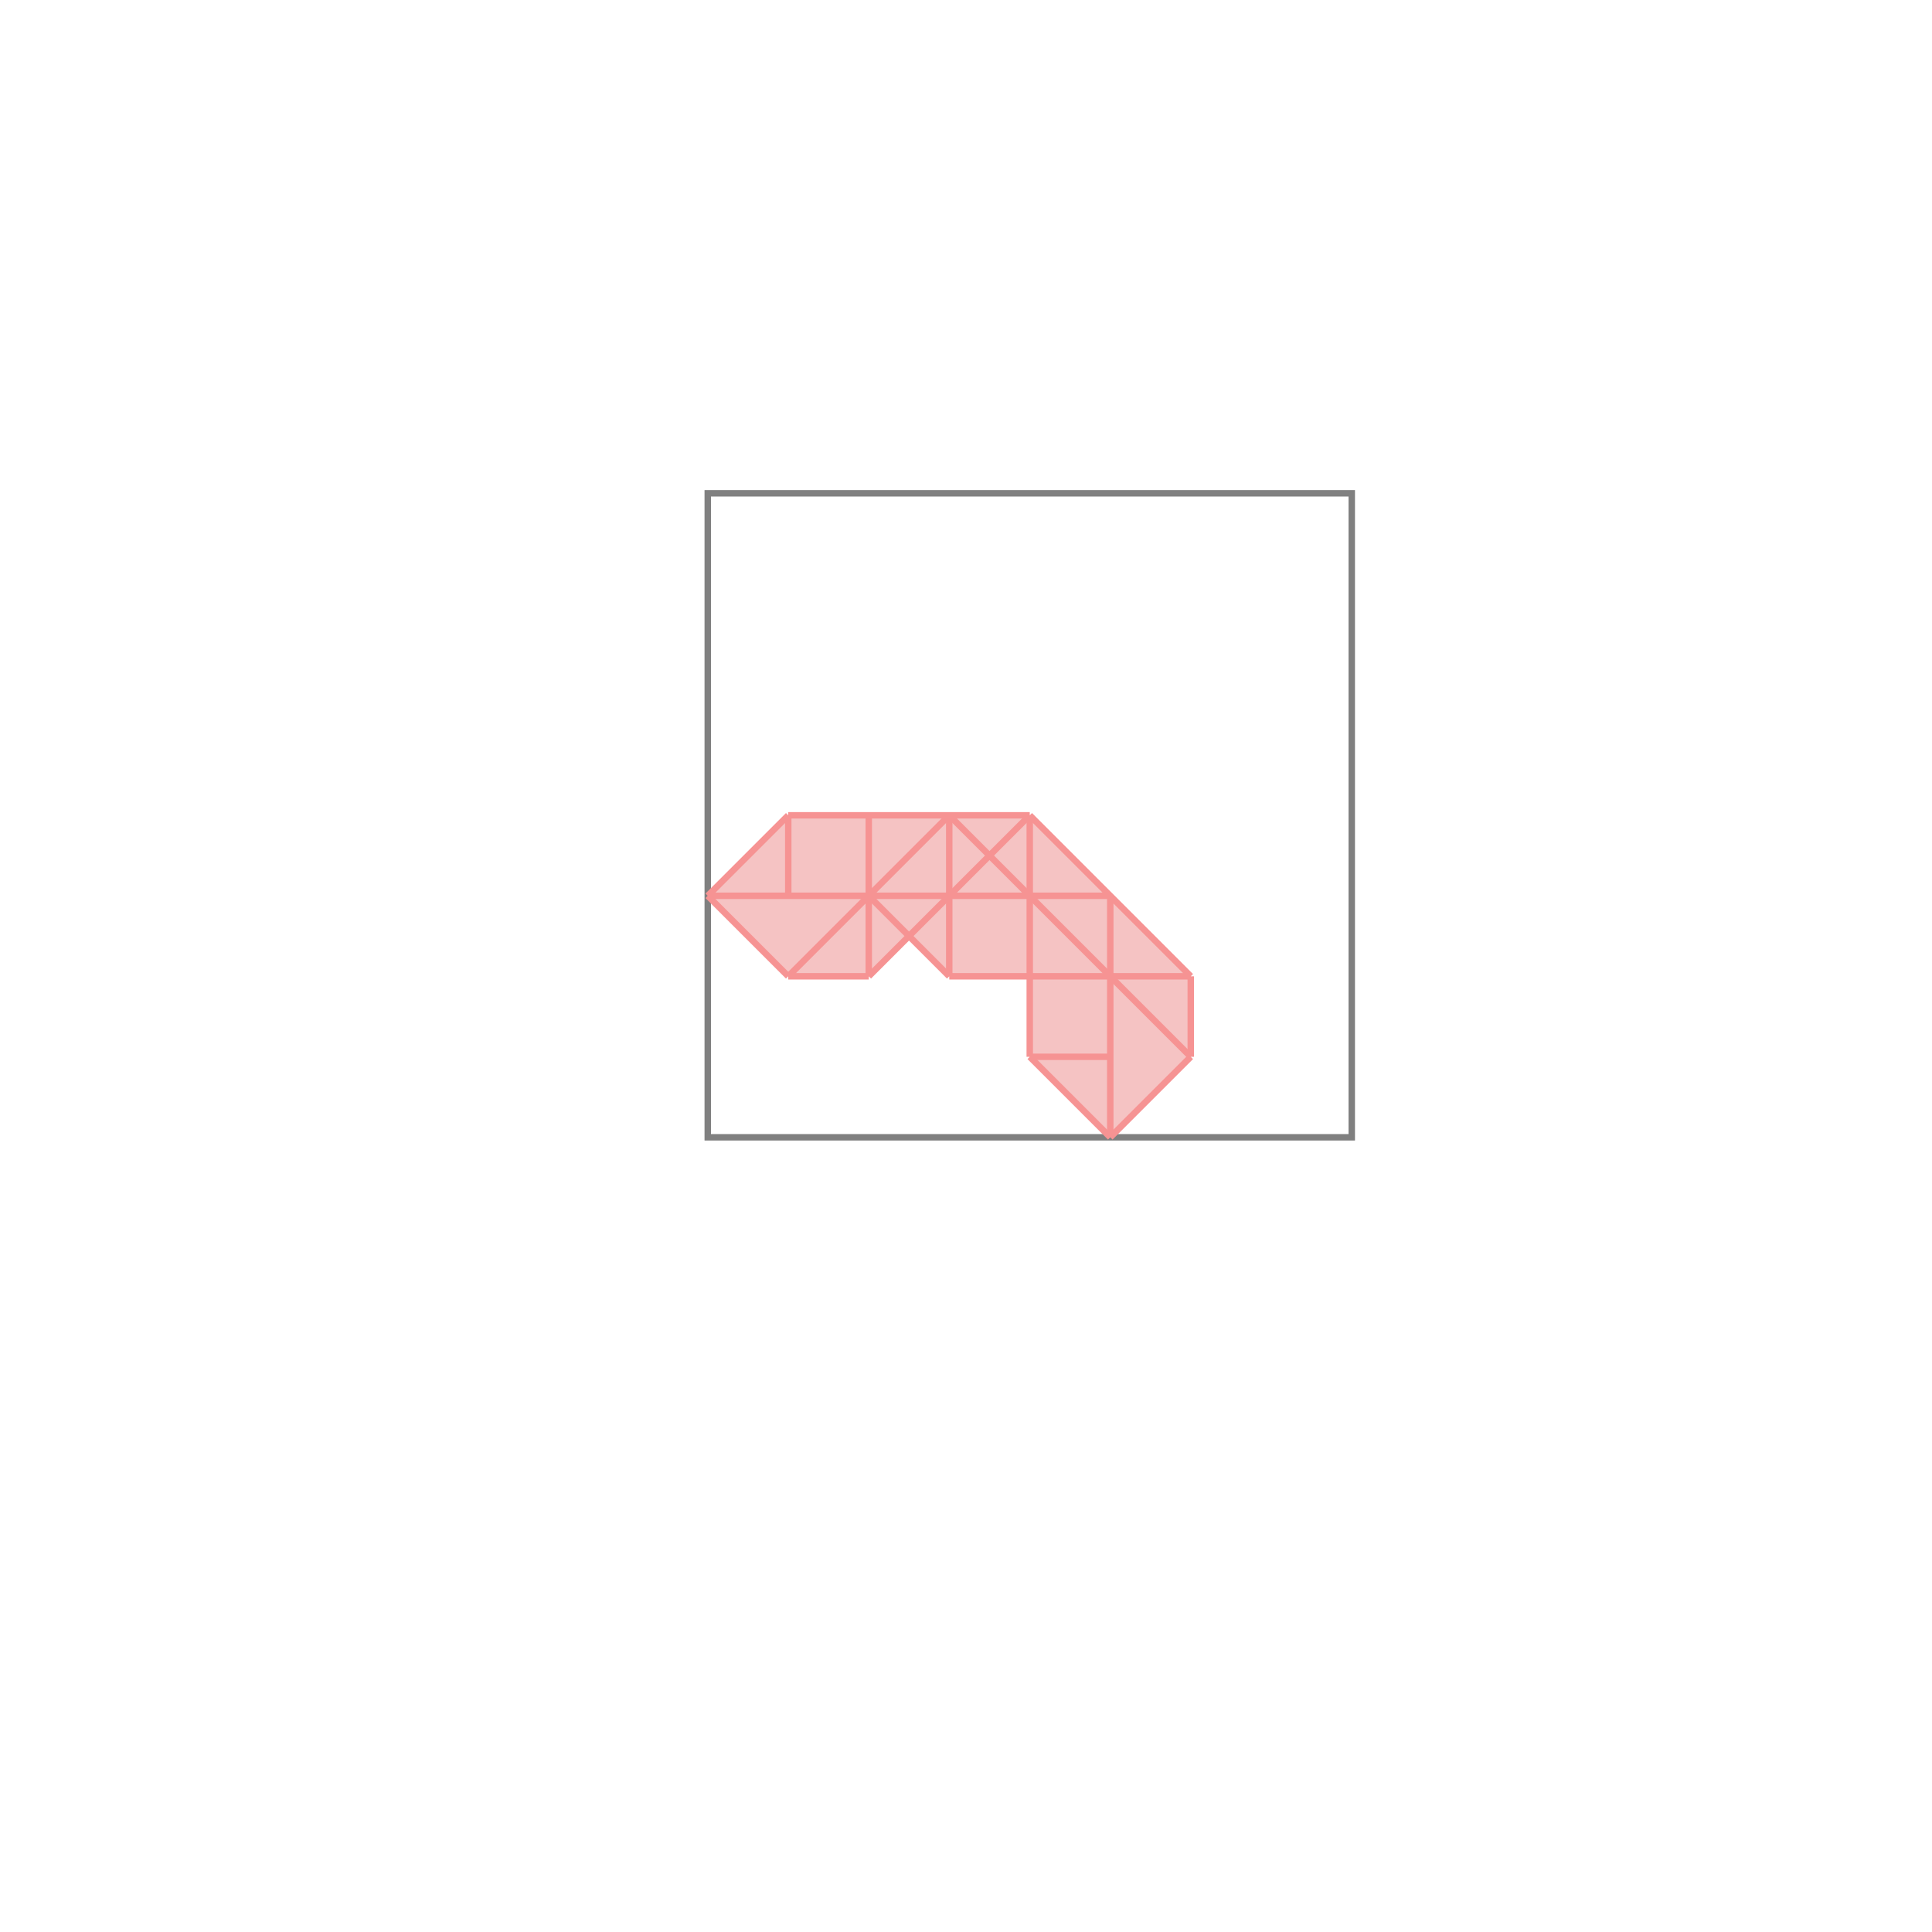
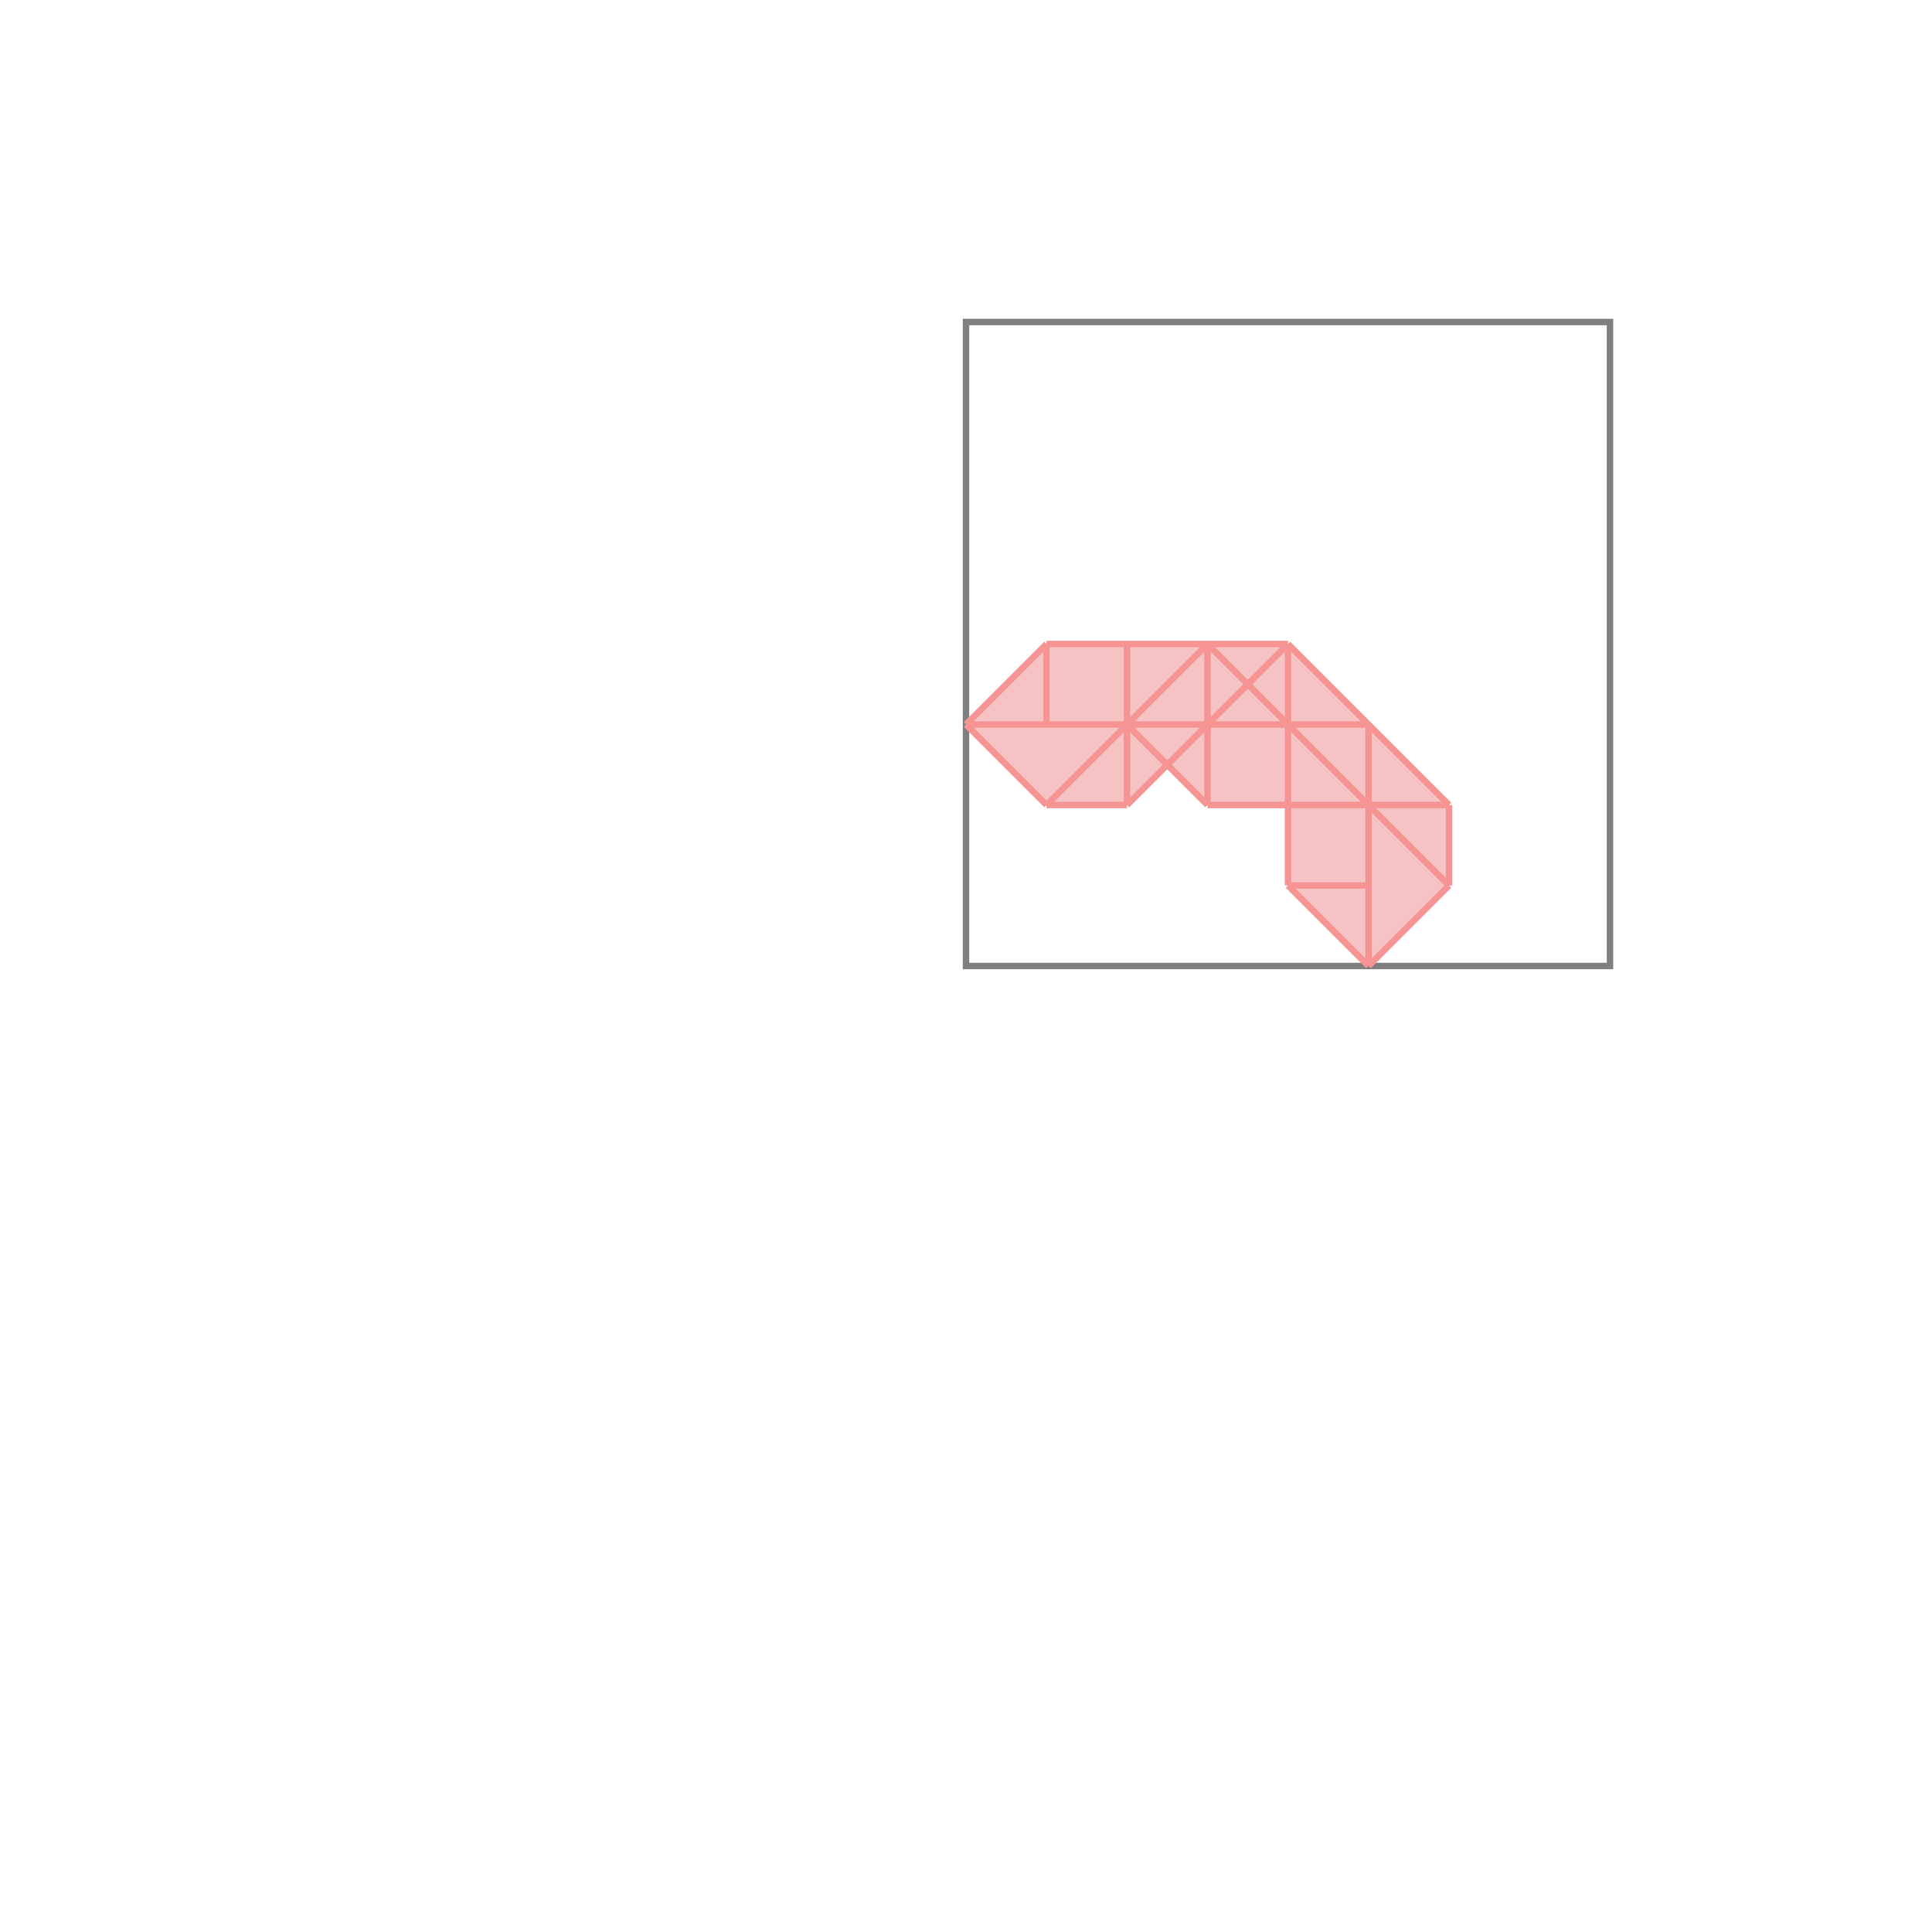
<svg xmlns="http://www.w3.org/2000/svg" viewBox="-1.5 -1.5 3 3">
  <g transform="scale(1, -1)">
-     <path d="M0.224 -0.266 L0.349 -0.141 L0.349 -0.016 L0.099 0.234 L-0.276 0.234 L-0.401 0.109 L-0.276 -0.016 L-0.151 -0.016 L-0.089 0.047 L-0.026 -0.016 L0.099 -0.016 L0.099 -0.141 z " fill="rgb(245,195,195)" />
-     <path d="M-0.401 -0.266 L0.599 -0.266 L0.599 0.734 L-0.401 0.734  z" fill="none" stroke="rgb(128,128,128)" stroke-width="0.01" />
-     <line x1="0.224" y1="-0.266" x2="0.349" y2="-0.141" style="stroke:rgb(246,147,147);stroke-width:0.01" />
-     <line x1="-0.151" y1="-0.016" x2="0.099" y2="0.234" style="stroke:rgb(246,147,147);stroke-width:0.01" />
-     <line x1="-0.276" y1="0.109" x2="-0.276" y2="0.234" style="stroke:rgb(246,147,147);stroke-width:0.01" />
-     <line x1="-0.151" y1="-0.016" x2="-0.151" y2="0.234" style="stroke:rgb(246,147,147);stroke-width:0.01" />
-     <line x1="-0.026" y1="-0.016" x2="-0.026" y2="0.234" style="stroke:rgb(246,147,147);stroke-width:0.01" />
-     <line x1="0.099" y1="-0.141" x2="0.099" y2="0.234" style="stroke:rgb(246,147,147);stroke-width:0.01" />
-     <line x1="0.224" y1="-0.266" x2="0.224" y2="0.109" style="stroke:rgb(246,147,147);stroke-width:0.01" />
-     <line x1="0.349" y1="-0.141" x2="0.349" y2="-0.016" style="stroke:rgb(246,147,147);stroke-width:0.01" />
-     <line x1="-0.276" y1="-0.016" x2="-0.026" y2="0.234" style="stroke:rgb(246,147,147);stroke-width:0.01" />
-     <line x1="0.099" y1="-0.141" x2="0.224" y2="-0.141" style="stroke:rgb(246,147,147);stroke-width:0.01" />
-     <line x1="-0.401" y1="0.109" x2="-0.276" y2="0.234" style="stroke:rgb(246,147,147);stroke-width:0.01" />
-     <line x1="-0.276" y1="-0.016" x2="-0.401" y2="0.109" style="stroke:rgb(246,147,147);stroke-width:0.01" />
-     <line x1="-0.276" y1="-0.016" x2="-0.151" y2="-0.016" style="stroke:rgb(246,147,147);stroke-width:0.01" />
-     <line x1="-0.026" y1="-0.016" x2="0.349" y2="-0.016" style="stroke:rgb(246,147,147);stroke-width:0.01" />
-     <line x1="0.224" y1="-0.266" x2="0.099" y2="-0.141" style="stroke:rgb(246,147,147);stroke-width:0.01" />
-     <line x1="-0.026" y1="-0.016" x2="-0.151" y2="0.109" style="stroke:rgb(246,147,147);stroke-width:0.01" />
-     <line x1="-0.401" y1="0.109" x2="0.224" y2="0.109" style="stroke:rgb(246,147,147);stroke-width:0.01" />
-     <line x1="0.349" y1="-0.141" x2="-0.026" y2="0.234" style="stroke:rgb(246,147,147);stroke-width:0.01" />
-     <line x1="-0.276" y1="0.234" x2="0.099" y2="0.234" style="stroke:rgb(246,147,147);stroke-width:0.01" />
-     <line x1="0.349" y1="-0.016" x2="0.099" y2="0.234" style="stroke:rgb(246,147,147);stroke-width:0.01" />
+     <path d="M0.625 0 L0.75 0.125 L0.75 0.25 L0.5 0.5 L0.125 0.5 L0 0.375 L0.125 0.25 L0.25 0.25 L0.312 0.312 L0.375 0.25 L0.5 0.25 L0.5 0.125 z " fill="rgb(245,195,195)" />
+     <path d="M0 0 L1 0 L1 1 L0 1  z" fill="none" stroke="rgb(128,128,128)" stroke-width="0.01" />
+     <line x1="0.625" y1="0" x2="0.75" y2="0.125" style="stroke:rgb(246,147,147);stroke-width:0.01" />
+     <line x1="0.25" y1="0.25" x2="0.5" y2="0.5" style="stroke:rgb(246,147,147);stroke-width:0.01" />
+     <line x1="0.125" y1="0.375" x2="0.125" y2="0.5" style="stroke:rgb(246,147,147);stroke-width:0.01" />
+     <line x1="0.25" y1="0.25" x2="0.25" y2="0.5" style="stroke:rgb(246,147,147);stroke-width:0.01" />
+     <line x1="0.375" y1="0.25" x2="0.375" y2="0.5" style="stroke:rgb(246,147,147);stroke-width:0.01" />
+     <line x1="0.5" y1="0.125" x2="0.5" y2="0.5" style="stroke:rgb(246,147,147);stroke-width:0.01" />
+     <line x1="0.625" y1="0" x2="0.625" y2="0.375" style="stroke:rgb(246,147,147);stroke-width:0.01" />
+     <line x1="0.75" y1="0.125" x2="0.75" y2="0.25" style="stroke:rgb(246,147,147);stroke-width:0.01" />
+     <line x1="0.125" y1="0.25" x2="0.375" y2="0.5" style="stroke:rgb(246,147,147);stroke-width:0.01" />
+     <line x1="0.5" y1="0.125" x2="0.625" y2="0.125" style="stroke:rgb(246,147,147);stroke-width:0.01" />
+     <line x1="0" y1="0.375" x2="0.125" y2="0.5" style="stroke:rgb(246,147,147);stroke-width:0.01" />
+     <line x1="0.125" y1="0.25" x2="0" y2="0.375" style="stroke:rgb(246,147,147);stroke-width:0.01" />
+     <line x1="0.125" y1="0.25" x2="0.25" y2="0.25" style="stroke:rgb(246,147,147);stroke-width:0.01" />
+     <line x1="0.375" y1="0.25" x2="0.75" y2="0.25" style="stroke:rgb(246,147,147);stroke-width:0.01" />
+     <line x1="0.625" y1="0" x2="0.5" y2="0.125" style="stroke:rgb(246,147,147);stroke-width:0.01" />
+     <line x1="0.375" y1="0.25" x2="0.25" y2="0.375" style="stroke:rgb(246,147,147);stroke-width:0.01" />
+     <line x1="0" y1="0.375" x2="0.625" y2="0.375" style="stroke:rgb(246,147,147);stroke-width:0.01" />
+     <line x1="0.75" y1="0.125" x2="0.375" y2="0.5" style="stroke:rgb(246,147,147);stroke-width:0.01" />
+     <line x1="0.125" y1="0.5" x2="0.5" y2="0.5" style="stroke:rgb(246,147,147);stroke-width:0.01" />
+     <line x1="0.75" y1="0.25" x2="0.5" y2="0.5" style="stroke:rgb(246,147,147);stroke-width:0.01" />
  </g>
</svg>
